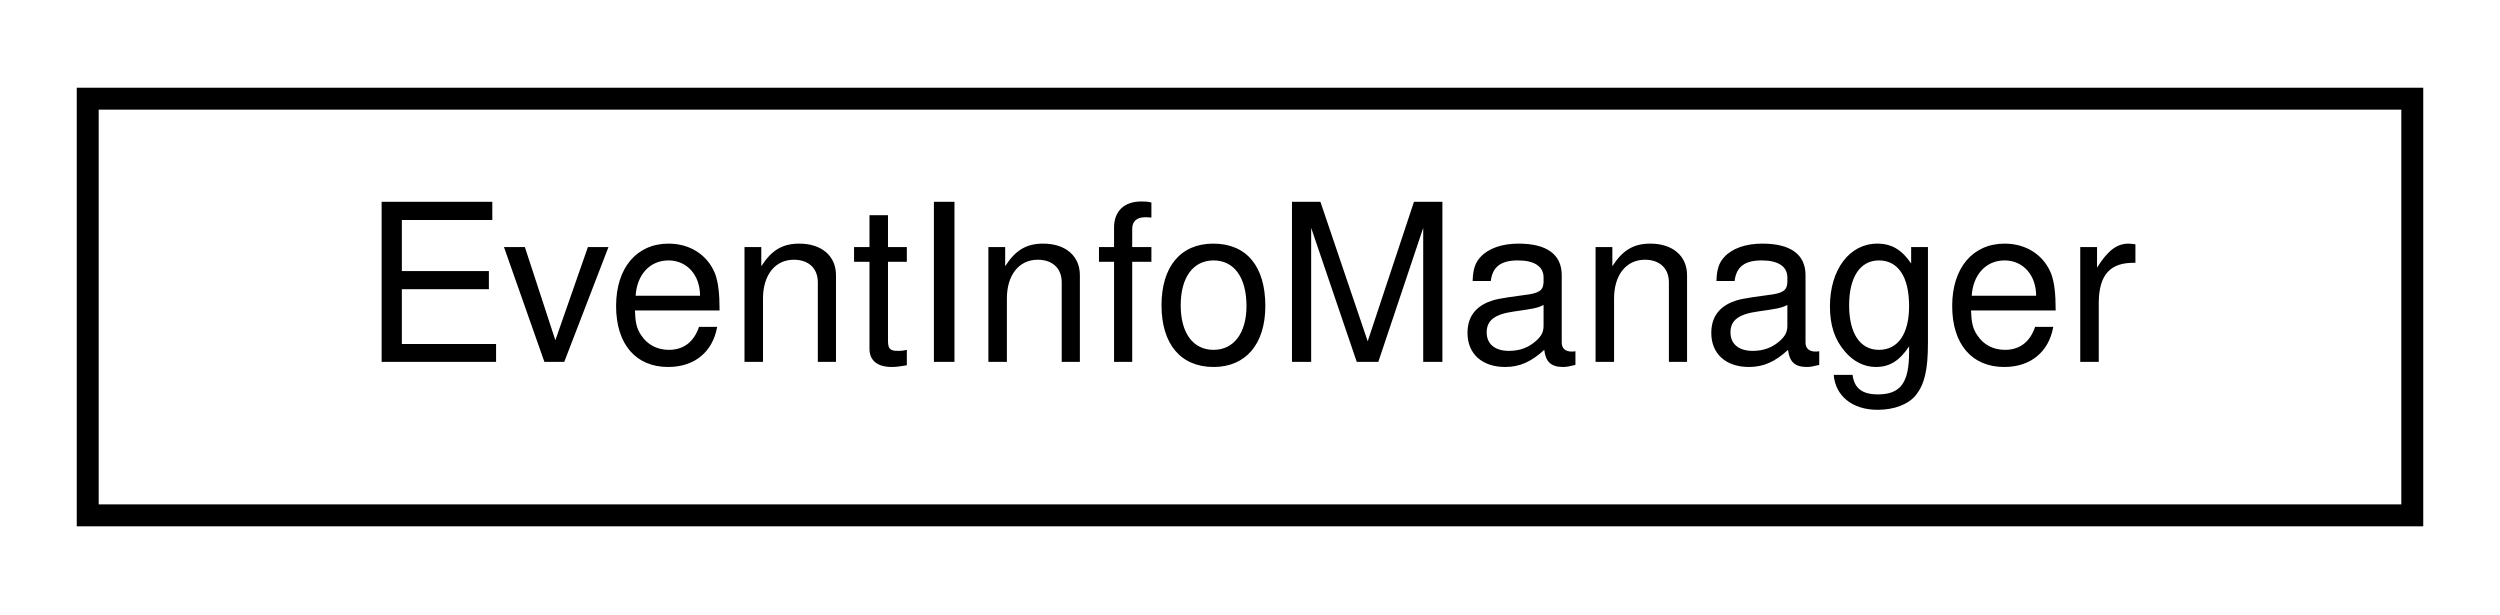
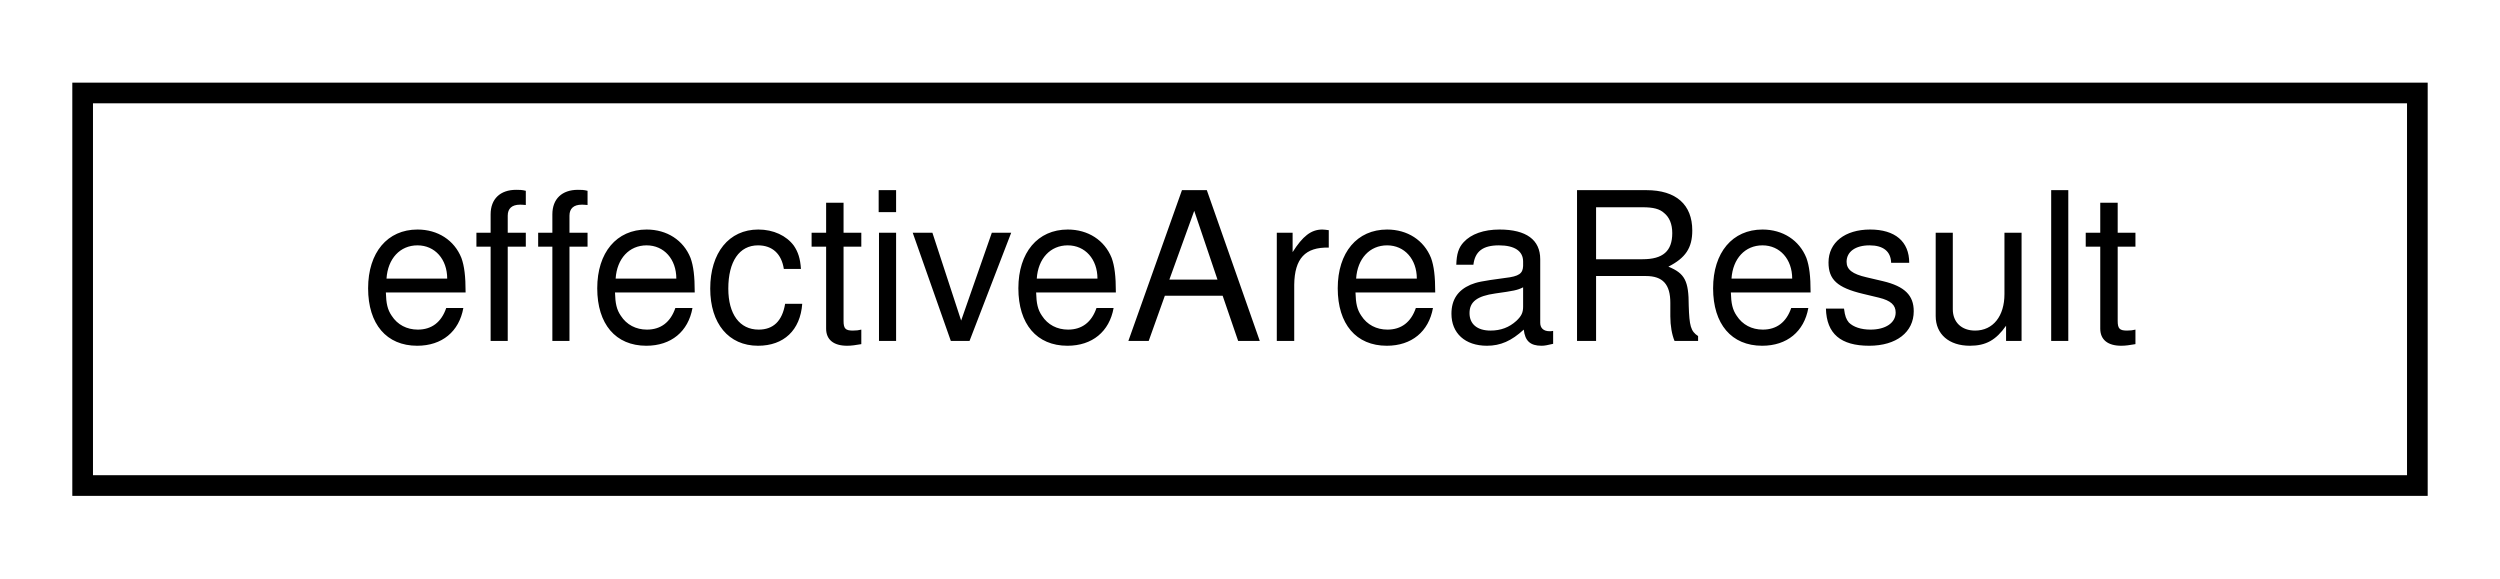
- <svg xmlns="http://www.w3.org/2000/svg" xmlns:xlink="http://www.w3.org/1999/xlink" width="114pt" height="28pt" viewBox="0.00 0.00 114.00 28.00">
+ <svg xmlns="http://www.w3.org/2000/svg" xmlns:xlink="http://www.w3.org/1999/xlink" width="121pt" height="28pt" viewBox="0.00 0.00 121.00 28.00">
  <g id="graph0" class="graph" transform="scale(1 1) rotate(0) translate(4 24)">
    <g id="node1" class="node">
      <g id="a_node1">
-         <a xlink:href="class_event_info_manager.html" target="_top" xlink:title="Singleton class for managing event-specific information.">
-           <polygon fill="none" stroke="black" points="0,-0.5 0,-19.5 106,-19.5 106,-0.5 0,-0.5" />
-           <text text-anchor="middle" x="53" y="-7.5" font-family="Helvetica,sans-Serif" font-size="10.00">EventInfoManager</text>
+         <a xlink:href="structeffective_area_result.html" target="_top" xlink:title="Struct to hold results of effective area calculations.">
+           <polygon fill="none" stroke="black" points="0,-0.5 0,-19.5 113,-19.5 113,-0.5 0,-0.5" />
+           <text text-anchor="middle" x="56.5" y="-7.5" font-family="Helvetica,sans-Serif" font-size="10.00">effectiveAreaResult</text>
        </a>
      </g>
    </g>
  </g>
</svg>
